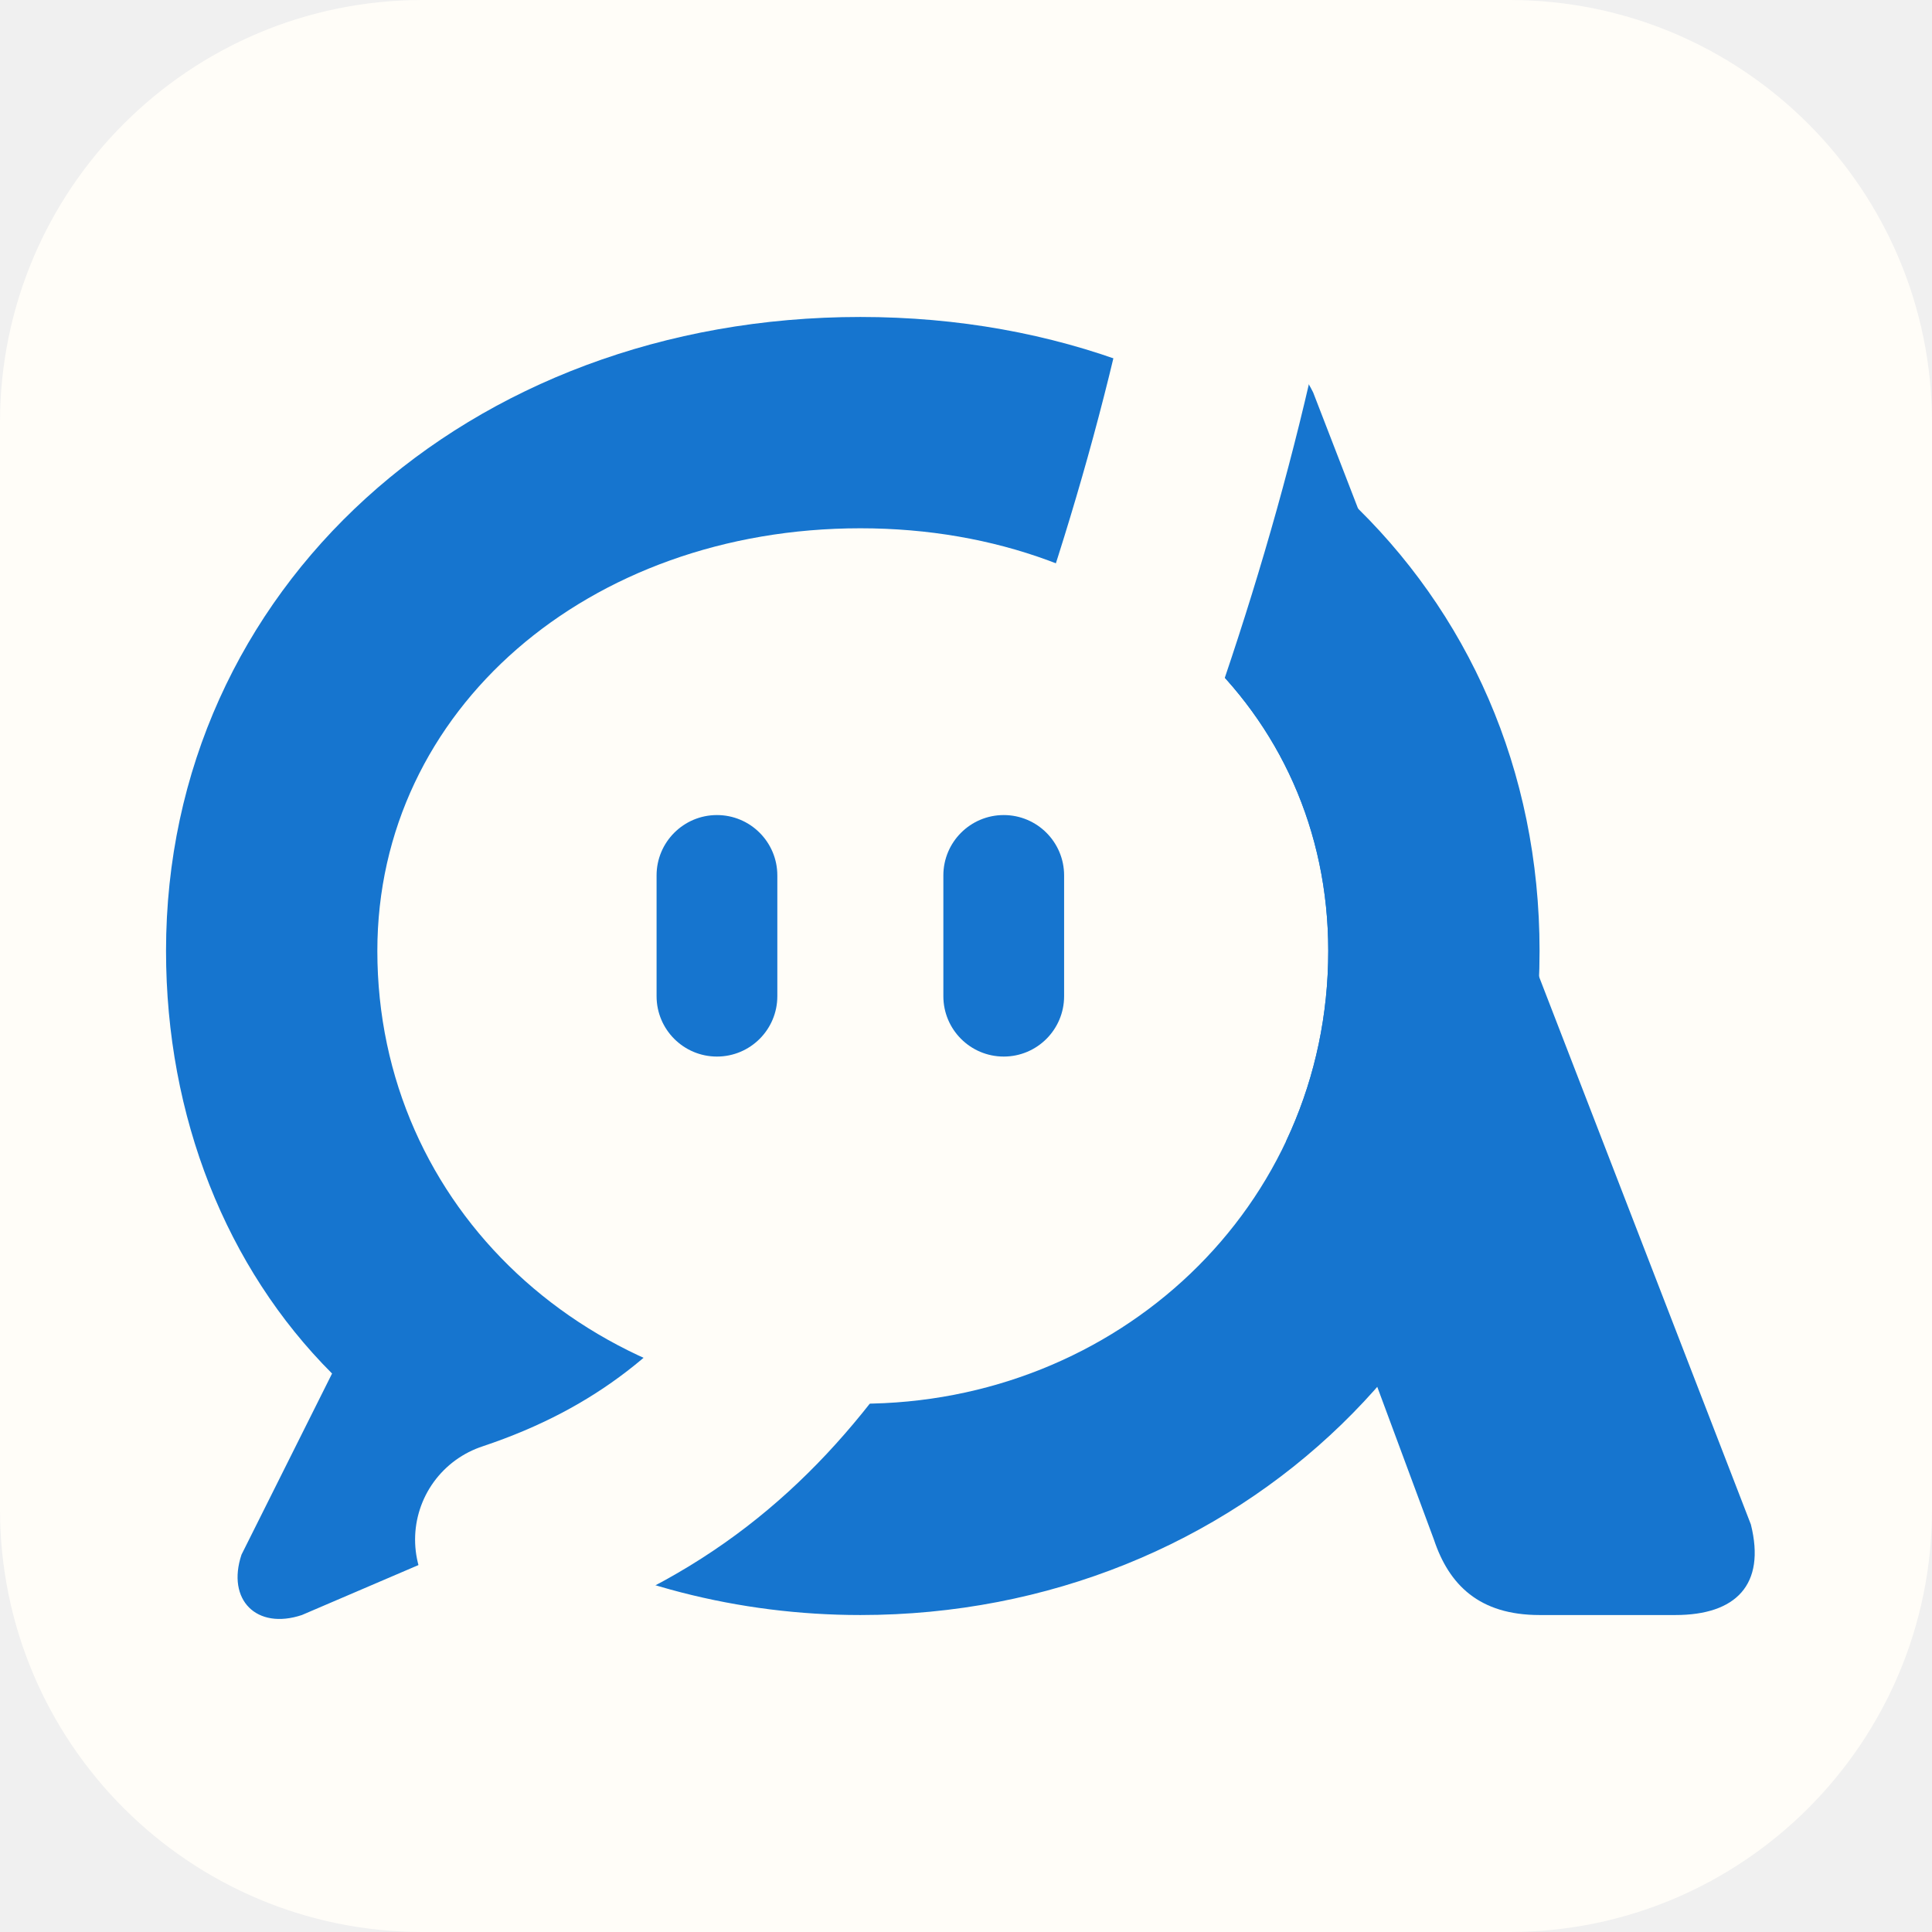
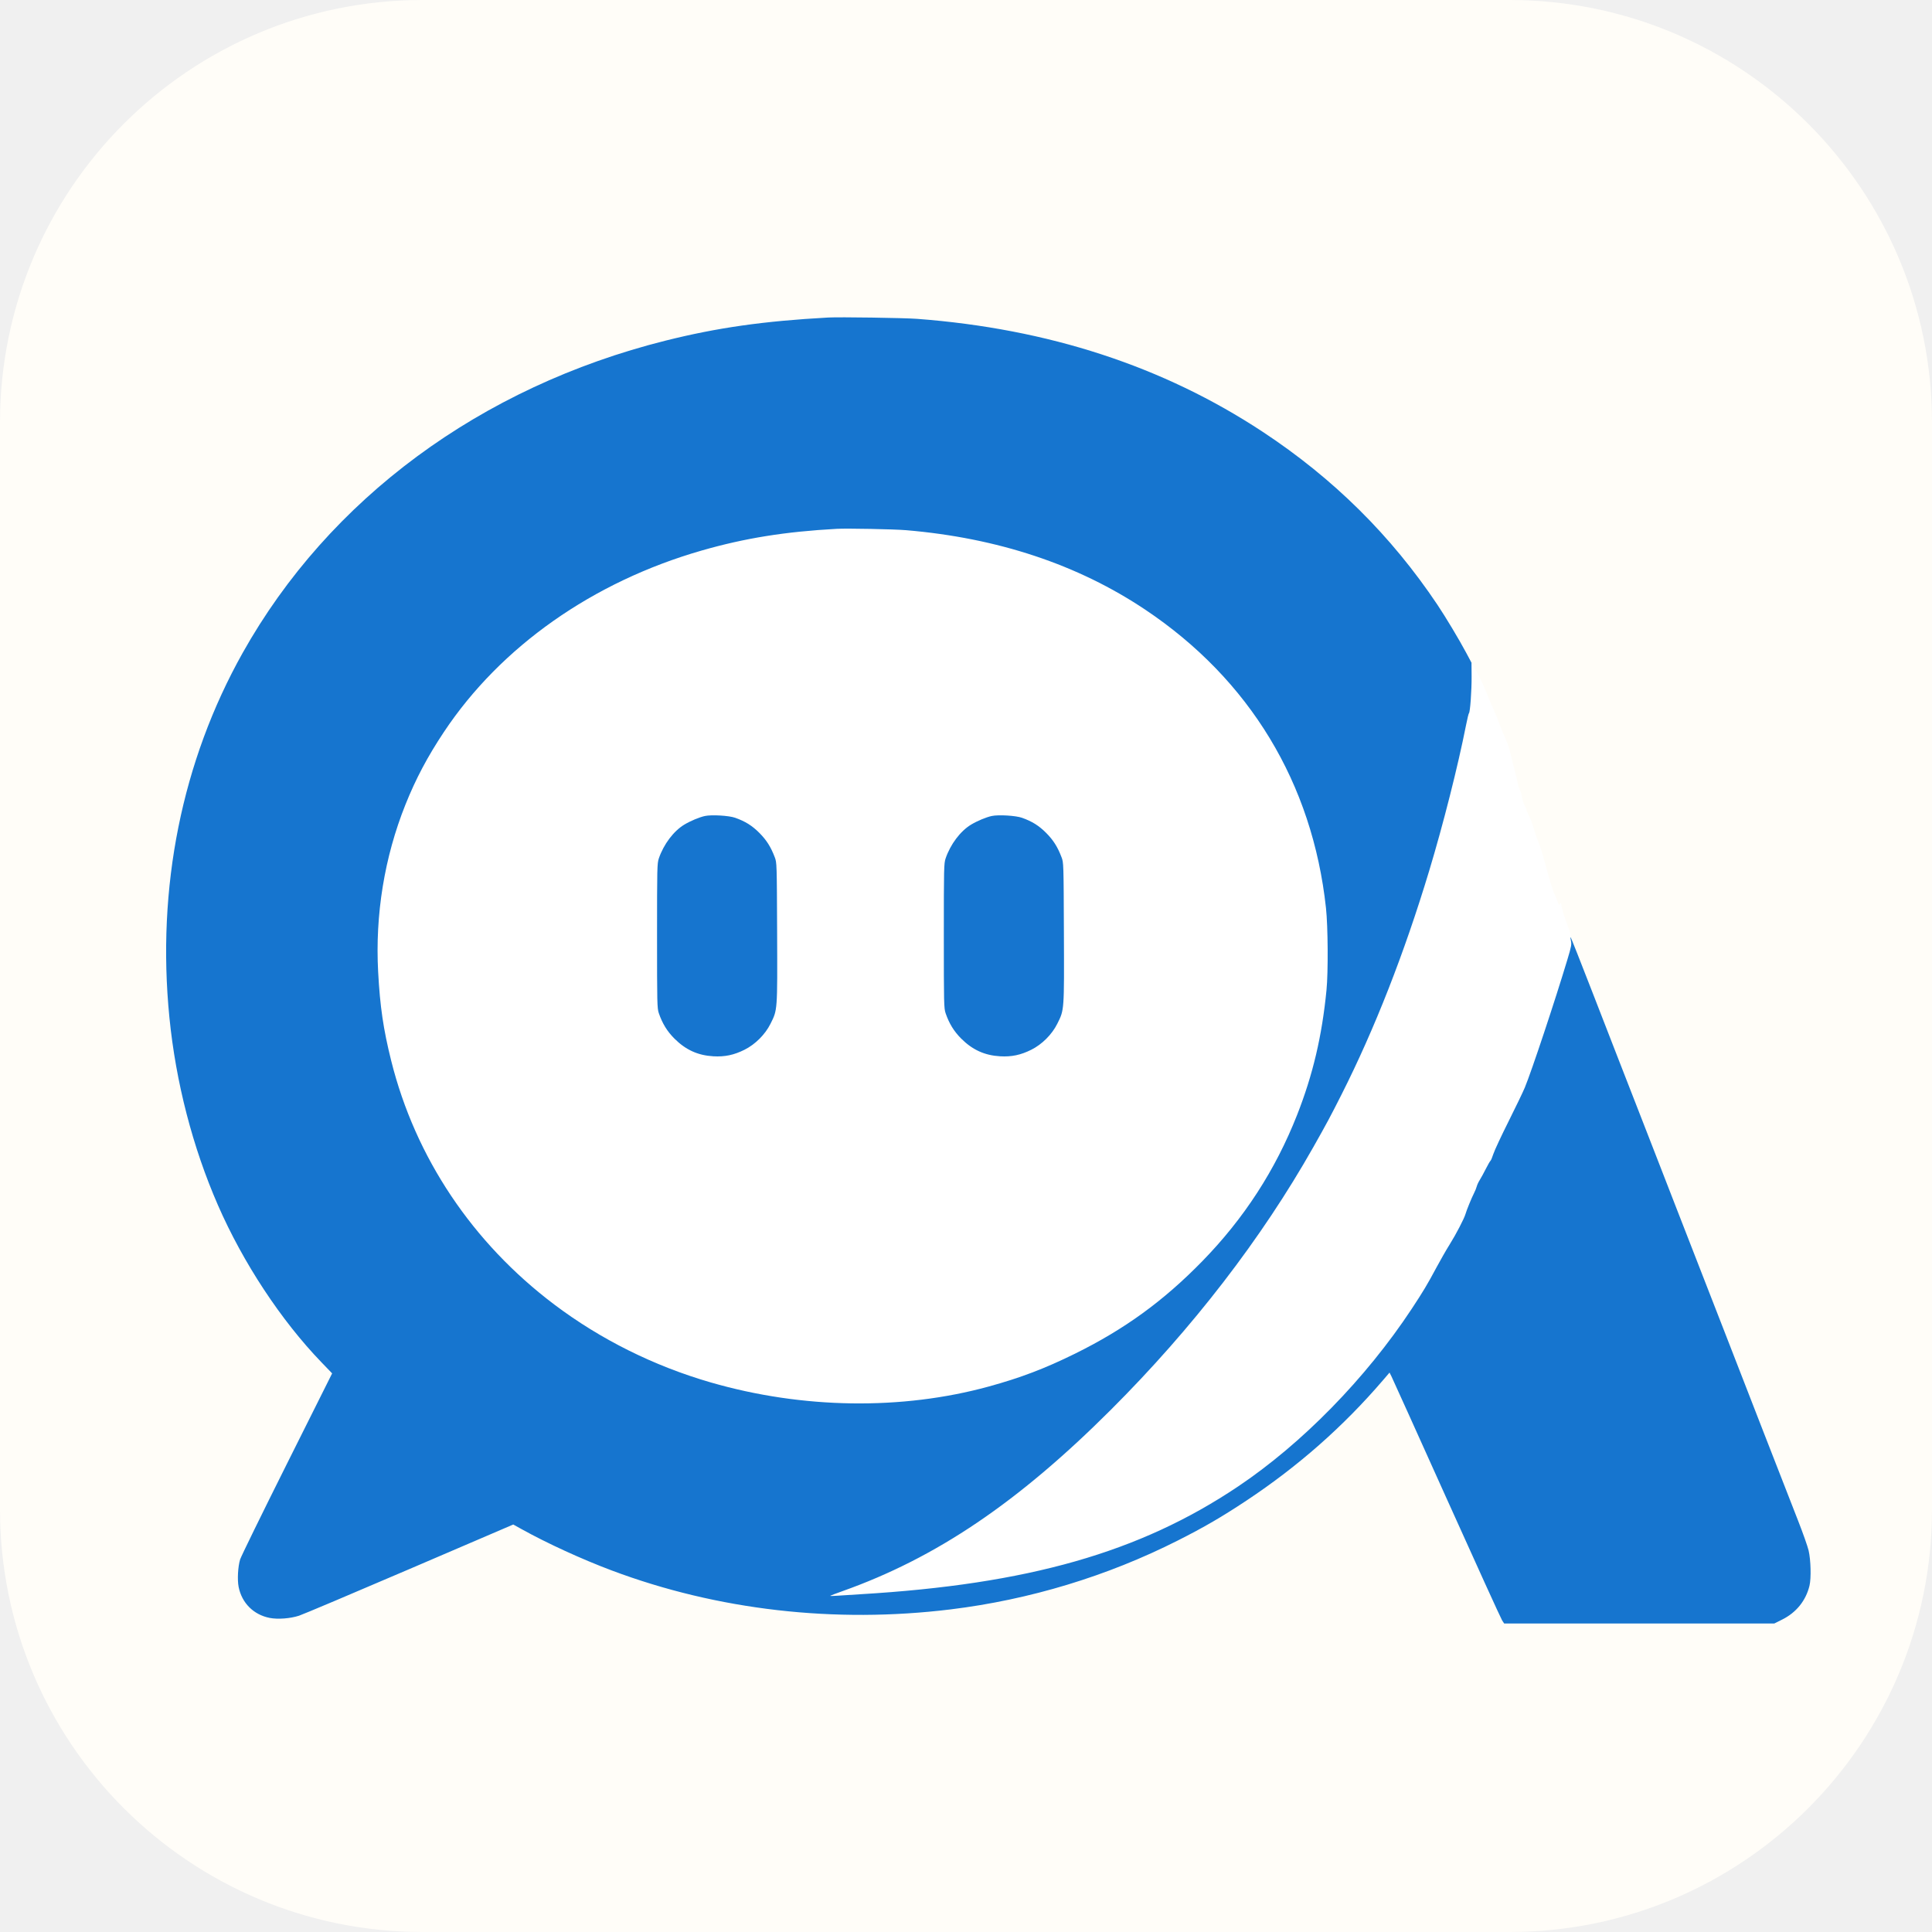
- <svg xmlns="http://www.w3.org/2000/svg" viewBox="0 0 128 128" width="128" height="128" role="img" aria-labelledby="title desc">
-   <rect width="128" height="128" rx="28" fill="#fffdf8" />
-   <defs>
-     <mask id="outside-face" maskUnits="userSpaceOnUse" x="0" y="0" width="128" height="128">
-       <rect width="128" height="128" fill="white" />
-       <path d="M58 32C76 32 89 44 89 60C89 77 75 90 58 90C40 90 26 77 26 60C26 44 40 32 58 32Z" fill="black" />
-     </mask>
-     <mask id="embrace" maskUnits="userSpaceOnUse" x="0" y="0" width="128" height="128">
-       <rect width="128" height="128" fill="white" />
-       <path d="M84 7C80 36 66 68 55 84C50 91 44 96 35 99" fill="none" stroke="black" stroke-width="13" stroke-linecap="round" />
-     </mask>
-   </defs>
-   <g transform="translate(-1 3)">
-     <g fill="#1675cf" mask="url(#embrace)">
-       <path fill-rule="evenodd" d="M58 18C32 18 12 36 12 60C12 71 16 81 23 88L17 100C16 103 18 105 21 104L35 98C42 102 50 104 58 104C83 104 103 85 103 60C103 36 84 18 58 18ZM58 32C76 32 89 44 89 60C89 77 75 90 58 90C40 90 26 77 26 60C26 44 40 32 58 32Z" />
-       <path mask="url(#outside-face)" d="M76 23C78 17 85 17 88 23L117 98C118 102 116 104 112 104H103C99 104 97 102 96 99L73 37Z" />
-     </g>
-     <g fill="#1675cf">
-       <rect x="44.5" y="51" width="8" height="16" rx="4" />
-       <rect x="63.5" y="51" width="8" height="16" rx="4" />
-     </g>
-   </g>
+ <svg xmlns="http://www.w3.org/2000/svg" viewBox="0 0 2048 2048" width="128" height="128" role="img" aria-labelledby="title desc">
+   <rect width="2048" height="2048" rx="448" fill="#fffdf8" />
+   <path d="M 887 560.584 C 832.506 563.553, 789.739 570.412, 744.057 583.513 C 628.460 616.662, 530.751 685.421, 470.526 776 C 453.242 801.994, 440.658 825.726, 429.983 852.454 C 407.582 908.543, 397.537 969.717, 400.819 1030.069 C 401.460 1041.856, 402.668 1057.350, 403.502 1064.500 C 409.089 1112.360, 423.256 1162.407, 443.557 1206 C 475.853 1275.348, 524.861 1335.545, 587.500 1382.804 C 636.528 1419.795, 693.258 1448.042, 753.500 1465.461 C 850.531 1493.516, 955.768 1495.070, 1047.968 1469.807 C 1081.773 1460.545, 1107.513 1450.752, 1139.500 1434.983 C 1191.637 1409.280, 1232.374 1379.798, 1273.014 1338.359 C 1310.476 1300.159, 1337.211 1262.389, 1360.687 1214.500 C 1384.624 1165.671, 1399.308 1113.384, 1405.622 1054.500 C 1408.010 1032.235, 1407.997 984.556, 1405.597 962.500 C 1391.187 830.045, 1324.708 720.318, 1214 646.261 C 1142.537 598.457, 1057.619 570.236, 960.500 562.015 C 947.890 560.948, 898.118 559.979, 887 560.584 M 1559.958 704.500 C 1559.923 705.600, 1559.939 712.125, 1559.992 719 C 1560.097 732.564, 1558.528 752.698, 1556.991 757.500 C 1556.464 759.150, 1555.831 762.075, 1555.585 764 C 1555.339 765.925, 1554.683 769.525, 1554.128 772 C 1552.497 779.261, 1550.592 788.196, 1549.544 793.500 C 1549.326 794.600, 1549.047 795.725, 1548.922 796 C 1548.797 796.275, 1548.612 796.950, 1548.510 797.500 C 1548.315 798.557, 1546.679 806.149, 1546.464 807 C 1546.394 807.275, 1546.041 808.625, 1545.679 810 C 1545.317 811.375, 1544.806 813.625, 1544.542 815 C 1544.279 816.375, 1543.585 819.300, 1543 821.500 C 1542.415 823.700, 1541.708 826.625, 1541.429 828 C 1541.150 829.375, 1540.695 831.252, 1540.419 832.170 C 1539.804 834.213, 1538.987 837.666, 1538.330 841 C 1538.059 842.375, 1537.662 844.067, 1537.446 844.760 C 1537.231 845.454, 1537.013 846.233, 1536.962 846.492 C 1536.911 846.751, 1535.993 850.009, 1534.921 853.731 C 1533.850 857.454, 1532.801 861.400, 1532.592 862.500 C 1532.383 863.600, 1531.012 868.891, 1529.547 874.258 C 1528.081 879.625, 1526.724 884.800, 1526.530 885.758 C 1526.336 886.716, 1525.656 888.850, 1525.019 890.500 C 1524.381 892.150, 1523.899 893.615, 1523.948 893.754 C 1524.162 894.372, 1522.758 899.682, 1521.901 901.500 C 1521.383 902.600, 1520.770 904.400, 1520.541 905.500 C 1519.206 911.890, 1515.694 923.664, 1514.801 924.740 C 1514.226 925.433, 1514.024 926, 1514.353 926 C 1514.682 926, 1514.472 927.237, 1513.886 928.750 C 1513.301 930.263, 1512.659 932.307, 1512.460 933.293 C 1512.082 935.168, 1510.250 941.073, 1508.984 944.500 C 1507.886 947.474, 1503.237 962.195, 1502.669 964.500 C 1501.696 968.446, 1489.053 1004.536, 1488.060 1006.199 C 1487.503 1007.134, 1486.788 1009.365, 1486.472 1011.158 C 1486.156 1012.951, 1485.530 1014.887, 1485.081 1015.459 C 1484.632 1016.032, 1483.471 1018.975, 1482.500 1022 C 1481.529 1025.025, 1480.404 1027.950, 1480 1028.500 C 1479.596 1029.050, 1478.471 1031.975, 1477.500 1035 C 1476.529 1038.025, 1475.404 1040.950, 1475 1041.500 C 1474.596 1042.050, 1473.471 1044.975, 1472.500 1048 C 1471.529 1051.025, 1470.418 1053.950, 1470.031 1054.500 C 1469.643 1055.050, 1468.270 1058.425, 1466.980 1062 C 1464.644 1068.473, 1459.775 1079.931, 1457.956 1083.236 C 1457.430 1084.191, 1457 1085.402, 1457 1085.927 C 1457 1086.452, 1455.265 1090.621, 1453.145 1095.191 C 1451.024 1099.761, 1447.821 1106.875, 1446.027 1111 C 1440.113 1124.598, 1438.835 1127.334, 1429.918 1145.500 C 1418.588 1168.582, 1399.627 1204.777, 1394.295 1213.500 C 1388.952 1222.240, 1384.591 1229.716, 1382.336 1234 C 1381.033 1236.475, 1378.184 1241.200, 1376.005 1244.500 C 1373.826 1247.800, 1370.681 1252.975, 1369.017 1256 C 1365.387 1262.601, 1351.757 1283.886, 1349.808 1286 C 1349.048 1286.825, 1345.522 1292, 1341.973 1297.500 C 1338.424 1303, 1335.166 1307.759, 1334.733 1308.076 C 1334.300 1308.392, 1332.408 1311.092, 1330.527 1314.076 C 1328.647 1317.059, 1326.508 1320.175, 1325.773 1321 C 1325.038 1321.825, 1323.101 1324.510, 1321.468 1326.966 C 1319.836 1329.423, 1317.913 1332.123, 1317.195 1332.966 C 1316.477 1333.810, 1313.889 1337.200, 1311.445 1340.500 C 1309 1343.800, 1306.303 1347.400, 1305.451 1348.500 C 1304.600 1349.600, 1301.363 1353.875, 1298.259 1358 C 1290.305 1368.569, 1274.091 1388.930, 1270.787 1392.500 C 1269.259 1394.150, 1268.007 1395.772, 1268.005 1396.104 C 1268.002 1396.436, 1266.987 1397.815, 1265.750 1399.168 C 1264.513 1400.521, 1261.475 1404.040, 1259 1406.988 C 1251.578 1415.827, 1250.626 1416.933, 1247.500 1420.363 C 1245.850 1422.173, 1242.475 1426.031, 1240 1428.937 C 1237.525 1431.843, 1232.754 1437.208, 1229.398 1440.860 C 1226.041 1444.512, 1222.069 1448.850, 1220.571 1450.500 C 1202.539 1470.360, 1164.780 1508.654, 1150.070 1522 C 1146.129 1525.575, 1140.301 1530.975, 1137.118 1534 C 1129.801 1540.954, 1118.641 1550.721, 1103.984 1563 C 1101.686 1564.925, 1098.566 1567.625, 1097.051 1569 C 1095.536 1570.375, 1092.820 1572.625, 1091.015 1574 C 1089.210 1575.375, 1086.889 1577.175, 1085.857 1578 C 1084.826 1578.825, 1082.824 1580.400, 1081.410 1581.500 C 1079.996 1582.600, 1078.313 1583.966, 1077.670 1584.536 C 1077.026 1585.105, 1074.256 1587.130, 1071.513 1589.036 C 1068.771 1590.941, 1066.032 1592.950, 1065.428 1593.500 C 1064.824 1594.050, 1063.081 1595.400, 1061.554 1596.500 C 1060.028 1597.600, 1058.260 1598.950, 1057.626 1599.500 C 1056.992 1600.050, 1054.229 1602.059, 1051.487 1603.964 C 1048.744 1605.870, 1045.935 1607.978, 1045.244 1608.649 C 1044.553 1609.320, 1043.091 1610.154, 1041.994 1610.502 C 1040.897 1610.850, 1040 1611.500, 1040 1611.946 C 1040 1612.392, 1038.650 1613.317, 1037 1614 C 1035.350 1614.683, 1034 1615.638, 1034 1616.121 C 1034 1616.605, 1033.395 1617, 1032.655 1617 C 1031.915 1617, 1030.495 1617.900, 1029.500 1619 C 1028.505 1620.100, 1027.291 1621, 1026.803 1621 C 1026.315 1621, 1025.372 1621.456, 1024.708 1622.014 C 1021.362 1624.824, 1008.376 1632.801, 1005.750 1633.661 C 1004.788 1633.976, 1004 1634.562, 1004 1634.965 C 1004 1635.367, 1002.200 1636.508, 1000 1637.500 C 997.800 1638.492, 996 1639.685, 996 1640.152 C 996 1640.618, 995.100 1641, 994 1641 C 992.900 1641, 992 1641.401, 992 1641.891 C 992 1642.382, 990.313 1643.509, 988.250 1644.396 C 986.188 1645.284, 983.617 1646.570, 982.538 1647.255 C 976.408 1651.145, 972.877 1653, 971.603 1653 C 970.813 1653, 970.017 1653.354, 969.833 1653.787 C 969.420 1654.762, 958.727 1660, 957.150 1660 C 956.518 1660, 956 1660.420, 956 1660.933 C 956 1661.446, 954.988 1662.178, 953.750 1662.560 C 951.299 1663.316, 938.216 1669.158, 933.669 1671.526 C 932.112 1672.337, 930.012 1673, 929.002 1673 C 927.993 1673, 927.017 1673.392, 926.833 1673.872 C 926.532 1674.659, 897.944 1685.973, 888.750 1688.943 C 886.688 1689.610, 885 1690.393, 885 1690.684 C 885 1690.974, 888.937 1690.932, 893.750 1690.589 C 898.563 1690.246, 907 1689.740, 912.500 1689.463 C 923.121 1688.929, 930.755 1688.419, 940.500 1687.590 C 943.800 1687.309, 950.100 1686.818, 954.500 1686.499 C 958.900 1686.180, 963.929 1685.738, 965.674 1685.516 C 967.420 1685.295, 971.695 1684.852, 975.174 1684.531 C 978.654 1684.210, 983.075 1683.738, 985 1683.481 C 986.925 1683.225, 990.975 1682.784, 994 1682.501 C 999.072 1682.027, 1004.529 1681.336, 1009.500 1680.537 C 1010.600 1680.361, 1015.775 1679.698, 1021 1679.065 C 1026.225 1678.431, 1032.750 1677.490, 1035.500 1676.973 C 1038.250 1676.456, 1042.075 1675.815, 1044 1675.548 C 1051.249 1674.544, 1054.655 1673.977, 1059.925 1672.897 C 1062.909 1672.286, 1066.509 1671.596, 1067.925 1671.365 C 1069.341 1671.134, 1071.400 1670.734, 1072.500 1670.475 C 1073.600 1670.217, 1076.075 1669.775, 1078 1669.495 C 1079.925 1669.214, 1090.050 1666.947, 1100.500 1664.457 C 1125.630 1658.469, 1126.155 1658.336, 1136 1655.497 C 1139.025 1654.624, 1142.582 1653.684, 1143.905 1653.408 C 1145.227 1653.131, 1147.149 1652.455, 1148.175 1651.906 C 1149.202 1651.357, 1150.451 1651.161, 1150.952 1651.470 C 1151.452 1651.779, 1152.120 1651.614, 1152.436 1651.103 C 1152.752 1650.592, 1154.806 1649.871, 1157 1649.500 C 1159.194 1649.129, 1161.212 1648.466, 1161.484 1648.026 C 1161.756 1647.587, 1163.613 1646.920, 1165.612 1646.545 C 1167.611 1646.170, 1169.978 1645.456, 1170.873 1644.957 C 1171.768 1644.459, 1176.100 1642.880, 1180.500 1641.447 C 1184.900 1640.014, 1189.979 1638.174, 1191.787 1637.357 C 1193.595 1636.539, 1195.910 1635.710, 1196.931 1635.513 C 1197.952 1635.317, 1201.324 1633.996, 1204.423 1632.578 C 1207.523 1631.160, 1210.306 1630, 1210.608 1630 C 1210.909 1630, 1214.431 1628.425, 1218.433 1626.500 C 1222.435 1624.575, 1226.060 1623, 1226.487 1623 C 1227.583 1623, 1260.873 1606.466, 1270.500 1601.140 C 1274.900 1598.706, 1279.400 1595.953, 1280.500 1595.022 C 1281.600 1594.091, 1284.075 1592.558, 1286 1591.614 C 1287.925 1590.671, 1291.525 1588.579, 1294 1586.966 C 1296.475 1585.352, 1299.175 1583.731, 1300 1583.362 C 1300.825 1582.993, 1303.376 1581.185, 1305.668 1579.345 C 1307.961 1577.505, 1310.108 1576, 1310.440 1576 C 1311.373 1576, 1319.042 1570.917, 1323.603 1567.276 C 1325.860 1565.474, 1328.218 1564, 1328.845 1564 C 1329.471 1564, 1330.545 1563.100, 1331.232 1562 C 1331.919 1560.900, 1332.888 1560, 1333.386 1560 C 1334.468 1560, 1370.799 1530.868, 1376.594 1525.355 C 1378.823 1523.235, 1387.284 1515.200, 1395.398 1507.500 C 1408.425 1495.138, 1418.166 1485.028, 1436.721 1464.614 C 1443.734 1456.898, 1476.219 1416.281, 1481.062 1409.172 C 1483.188 1406.052, 1486.745 1401.025, 1488.968 1398 C 1491.190 1394.975, 1493.348 1391.825, 1493.762 1391 C 1494.176 1390.175, 1497.498 1384.954, 1501.146 1379.398 C 1504.793 1373.842, 1508.839 1367.474, 1510.138 1365.247 C 1516.325 1354.638, 1520.166 1347.770, 1524.536 1339.500 C 1527.151 1334.550, 1530.954 1328.025, 1532.985 1325 C 1541.445 1312.404, 1553.950 1288.842, 1554.017 1285.374 C 1554.040 1284.158, 1560.173 1269.352, 1562.663 1264.500 C 1563.792 1262.300, 1565.023 1259.225, 1565.398 1257.667 C 1565.773 1256.109, 1567.194 1253.069, 1568.555 1250.912 C 1569.917 1248.755, 1572.835 1243.412, 1575.041 1239.039 C 1577.246 1234.665, 1579.454 1230.838, 1579.947 1230.533 C 1580.441 1230.228, 1581.828 1226.946, 1583.030 1223.239 C 1584.232 1219.533, 1591.457 1204.043, 1599.085 1188.818 C 1606.713 1173.593, 1614.499 1157.393, 1616.387 1152.818 C 1623.628 1135.277, 1648.464 1060.619, 1661.524 1017.137 C 1665.329 1004.468, 1666.006 1001.050, 1665.387 997.637 C 1664.974 995.362, 1664.748 992.704, 1664.884 991.730 C 1665.021 990.757, 1663.772 986.482, 1662.109 982.230 C 1658.488 972.974, 1655.012 961.462, 1654.968 958.582 C 1654.939 956.650, 1654.842 956.625, 1653.622 958.231 C 1652.444 959.782, 1652.176 959.524, 1651.042 955.731 C 1650.346 953.404, 1648.958 949.919, 1647.957 947.987 C 1645.965 944.139, 1642.981 934.266, 1635.716 907.488 C 1634.372 902.531, 1632.043 895.556, 1630.541 891.988 C 1629.039 888.419, 1626.802 881.900, 1625.569 877.500 C 1624.336 873.100, 1622.128 867.254, 1620.664 864.508 C 1619.199 861.762, 1618 858.890, 1618 858.126 C 1618 857.362, 1617.153 855.333, 1616.118 853.618 C 1615.083 851.903, 1613.915 848.261, 1613.523 845.523 C 1613.130 842.786, 1612.006 838.961, 1611.025 837.023 C 1610.043 835.086, 1608.929 831.475, 1608.548 829 C 1608.168 826.525, 1607.016 821.575, 1605.987 818 C 1604.959 814.425, 1603.153 807.225, 1601.974 802 C 1599.851 792.589, 1598.127 787.639, 1593.266 777 C 1591.884 773.975, 1589.740 768.549, 1588.501 764.942 C 1587.263 761.336, 1585.070 755.936, 1583.627 752.942 C 1582.185 749.949, 1578.849 742.100, 1576.214 735.500 C 1573.578 728.900, 1569.865 720.631, 1567.961 717.125 C 1566.058 713.618, 1563.492 708.893, 1562.260 706.625 C 1560.669 703.695, 1560.003 703.079, 1559.958 704.500 M 747.303 864.983 C 741.399 866.241, 731.921 870.201, 725.374 874.145 C 714.044 880.971, 703.484 894.993, 698.373 910 C 696.607 915.187, 696.500 919.851, 696.500 992 C 696.500 1064.149, 696.607 1068.813, 698.373 1074 C 705.626 1095.296, 720.705 1110.375, 742 1117.627 C 749.796 1120.282, 770.204 1120.282, 778 1117.627 C 795.316 1111.730, 809.378 1099.989, 816.739 1085.283 C 824.235 1070.304, 824.120 1071.893, 823.780 988.500 C 823.481 915.102, 823.461 914.453, 821.284 908.725 C 817.116 897.752, 812.589 890.589, 805 882.957 C 797.284 875.196, 790.085 870.693, 779.275 866.864 C 772.734 864.548, 754.408 863.469, 747.303 864.983 M 1051.303 864.983 C 1045.399 866.241, 1035.921 870.201, 1029.374 874.145 C 1018.044 880.971, 1007.484 894.993, 1002.373 910 C 1000.607 915.187, 1000.500 919.851, 1000.500 992 C 1000.500 1064.149, 1000.607 1068.813, 1002.373 1074 C 1009.626 1095.296, 1024.705 1110.375, 1046 1117.627 C 1053.796 1120.282, 1074.204 1120.282, 1082 1117.627 C 1099.316 1111.730, 1113.378 1099.989, 1120.739 1085.283 C 1128.235 1070.304, 1128.120 1071.893, 1127.780 988.500 C 1127.481 915.102, 1127.461 914.453, 1125.284 908.725 C 1121.116 897.752, 1116.589 890.589, 1109 882.957 C 1101.284 875.196, 1094.085 870.693, 1083.275 866.864 C 1076.734 864.548, 1058.408 863.469, 1051.303 864.983" stroke="none" fill="#ffffff" fill-rule="evenodd" />
+   <path d="M 878 336.589 C 809.862 340.302, 760.482 347.314, 705.500 361.086 C 509.424 410.199, 348.687 528.902, 257.191 692.159 C 192.787 807.075, 165.902 940.883, 179.567 1078.491 C 186.392 1147.220, 204.161 1215.949, 231.017 1277.500 C 257.656 1338.552, 297.876 1399.603, 340.790 1444.128 L 352.081 1455.842 304.137 1551.725 C 277.768 1604.461, 255.452 1650.059, 254.545 1653.054 C 252.211 1660.762, 251.454 1674.549, 252.948 1682.142 C 256.308 1699.219, 268.779 1711.692, 285.852 1715.051 C 294.441 1716.740, 307.675 1715.744, 317 1712.705 C 321.125 1711.361, 373.903 1689.062, 434.285 1663.151 L 544.071 1616.042 552.963 1620.980 C 580.108 1636.052, 616.693 1652.821, 648.500 1664.769 C 760.393 1706.800, 884.785 1721.080, 1007.769 1706.014 C 1091.512 1695.755, 1173.643 1670.849, 1248.500 1633.014 C 1276.567 1618.827, 1295.283 1607.937, 1321.500 1590.538 C 1376.186 1554.243, 1424.064 1512.036, 1465.888 1463.251 L 1472.960 1455.002 1474.885 1458.774 C 1475.943 1460.849, 1502.316 1519.236, 1533.490 1588.524 C 1564.664 1657.811, 1591.144 1715.959, 1592.335 1717.743 L 1594.500 1720.986 1737.634 1720.993 L 1880.768 1721 1889.134 1716.828 C 1904.102 1709.365, 1914.226 1696.849, 1918.115 1681 C 1920.046 1673.130, 1919.555 1653.491, 1917.176 1643.500 C 1916.129 1639.100, 1911.124 1624.925, 1906.054 1612 C 1896.944 1588.776, 1882.390 1551.464, 1868.803 1516.500 C 1864.956 1506.600, 1858.701 1490.513, 1854.904 1480.750 C 1841.332 1445.856, 1833.707 1426.240, 1827.016 1409 C 1823.280 1399.375, 1811.799 1369.900, 1801.503 1343.500 C 1791.206 1317.100, 1779.734 1287.625, 1776.008 1278 C 1772.283 1268.375, 1763.804 1246.550, 1757.165 1229.500 C 1750.527 1212.450, 1740.540 1186.800, 1734.973 1172.500 C 1729.405 1158.200, 1721.773 1138.625, 1718.013 1129 C 1714.253 1119.375, 1700.964 1085.175, 1688.483 1053 C 1676.002 1020.825, 1665.441 994.127, 1665.016 993.671 C 1664.590 993.214, 1664.687 994.789, 1665.231 997.171 C 1666.115 1001.033, 1665.720 1003.171, 1661.566 1017 C 1648.453 1060.653, 1623.638 1135.254, 1616.387 1152.818 C 1614.499 1157.393, 1606.713 1173.593, 1599.085 1188.818 C 1591.457 1204.043, 1584.232 1219.533, 1583.030 1223.239 C 1581.828 1226.946, 1580.441 1230.228, 1579.947 1230.533 C 1579.454 1230.838, 1577.246 1234.665, 1575.041 1239.039 C 1572.835 1243.412, 1569.917 1248.755, 1568.555 1250.912 C 1567.194 1253.069, 1565.780 1256.109, 1565.413 1257.667 C 1565.046 1259.225, 1563.704 1262.525, 1562.432 1265 C 1559.944 1269.839, 1554.610 1282.913, 1553.456 1287 C 1552.131 1291.696, 1543.396 1308.486, 1536.809 1319 C 1533.190 1324.775, 1526.786 1335.948, 1522.578 1343.828 C 1513.240 1361.312, 1508.422 1369.362, 1496.391 1387.577 C 1447.678 1461.331, 1380.132 1530.354, 1312.004 1575.998 C 1207.947 1645.711, 1089.788 1679.377, 912 1689.968 C 902.375 1690.542, 891.134 1691.261, 887.021 1691.568 C 882.907 1691.874, 879.770 1691.897, 880.048 1691.618 C 880.327 1691.339, 886.168 1689.118, 893.028 1686.682 C 992.197 1651.465, 1079.139 1592.729, 1177.497 1494.500 C 1264.120 1407.991, 1337.327 1313.018, 1392.170 1216 C 1406.485 1190.678, 1410.312 1183.538, 1422.189 1160 C 1457.248 1090.523, 1488.558 1010.620, 1514.863 923.500 C 1529.881 873.764, 1545.439 812.296, 1554.096 768.500 C 1555.400 761.900, 1556.777 756.270, 1557.155 755.989 C 1558.399 755.066, 1560.063 731.929, 1559.955 717.072 L 1559.848 702.500 1554.250 692 C 1546.822 678.070, 1532.504 654.179, 1523.728 641.074 C 1474.514 567.584, 1413.467 507.160, 1338.500 457.736 C 1233.165 388.291, 1111.265 348.460, 972 337.980 C 958.321 336.951, 889.936 335.939, 878 336.589 M 887 560.584 C 832.506 563.553, 789.739 570.412, 744.057 583.513 C 628.460 616.662, 530.751 685.421, 470.526 776 C 453.150 802.133, 440.718 825.609, 429.772 852.954 C 407.526 908.531, 397.580 969.508, 400.850 1030.263 C 402.827 1066.998, 406.369 1091.103, 414.681 1124.410 C 440.271 1226.950, 500.720 1317.331, 587.500 1382.804 C 636.528 1419.795, 693.258 1448.042, 753.500 1465.461 C 850.531 1493.516, 955.768 1495.070, 1047.968 1469.807 C 1081.773 1460.545, 1107.513 1450.752, 1139.500 1434.983 C 1192.098 1409.053, 1233.363 1379.075, 1274.507 1336.906 C 1318.719 1291.591, 1352.026 1240.211, 1374.924 1182 C 1391.718 1139.308, 1401.352 1098.417, 1406.143 1049.500 C 1408.028 1030.249, 1407.722 982.209, 1405.589 962.500 C 1391.263 830.167, 1324.717 720.324, 1214 646.261 C 1142.537 598.457, 1057.619 570.236, 960.500 562.015 C 947.890 560.948, 898.118 559.979, 887 560.584 M 747.303 864.983 C 741.399 866.241, 731.921 870.201, 725.374 874.145 C 714.044 880.971, 703.484 894.993, 698.373 910 C 696.607 915.187, 696.500 919.851, 696.500 992 C 696.500 1064.149, 696.607 1068.813, 698.373 1074 C 702.098 1084.938, 707.209 1093.250, 714.980 1101.010 C 726.860 1112.873, 739.776 1118.749, 756.088 1119.709 C 768.271 1120.426, 778.009 1118.381, 789.283 1112.739 C 800.619 1107.065, 811.065 1096.619, 816.739 1085.283 C 824.235 1070.304, 824.120 1071.893, 823.780 988.500 C 823.481 915.102, 823.461 914.453, 821.284 908.725 C 817.116 897.752, 812.589 890.589, 805 882.957 C 797.284 875.196, 790.085 870.693, 779.275 866.864 C 772.734 864.548, 754.408 863.469, 747.303 864.983 M 1051.303 864.983 C 1045.399 866.241, 1035.921 870.201, 1029.374 874.145 C 1018.044 880.971, 1007.484 894.993, 1002.373 910 C 1000.607 915.187, 1000.500 919.851, 1000.500 992 C 1000.500 1064.149, 1000.607 1068.813, 1002.373 1074 C 1006.098 1084.938, 1011.209 1093.250, 1018.980 1101.010 C 1030.860 1112.873, 1043.776 1118.749, 1060.088 1119.709 C 1072.271 1120.426, 1082.009 1118.381, 1093.283 1112.739 C 1104.619 1107.065, 1115.065 1096.619, 1120.739 1085.283 C 1128.235 1070.304, 1128.120 1071.893, 1127.780 988.500 C 1127.481 915.102, 1127.461 914.453, 1125.284 908.725 C 1121.116 897.752, 1116.589 890.589, 1109 882.957 C 1101.284 875.196, 1094.085 870.693, 1083.275 866.864 C 1076.734 864.548, 1058.408 863.469, 1051.303 864.983" stroke="none" fill="#1675cf" fill-rule="evenodd" />
</svg>
